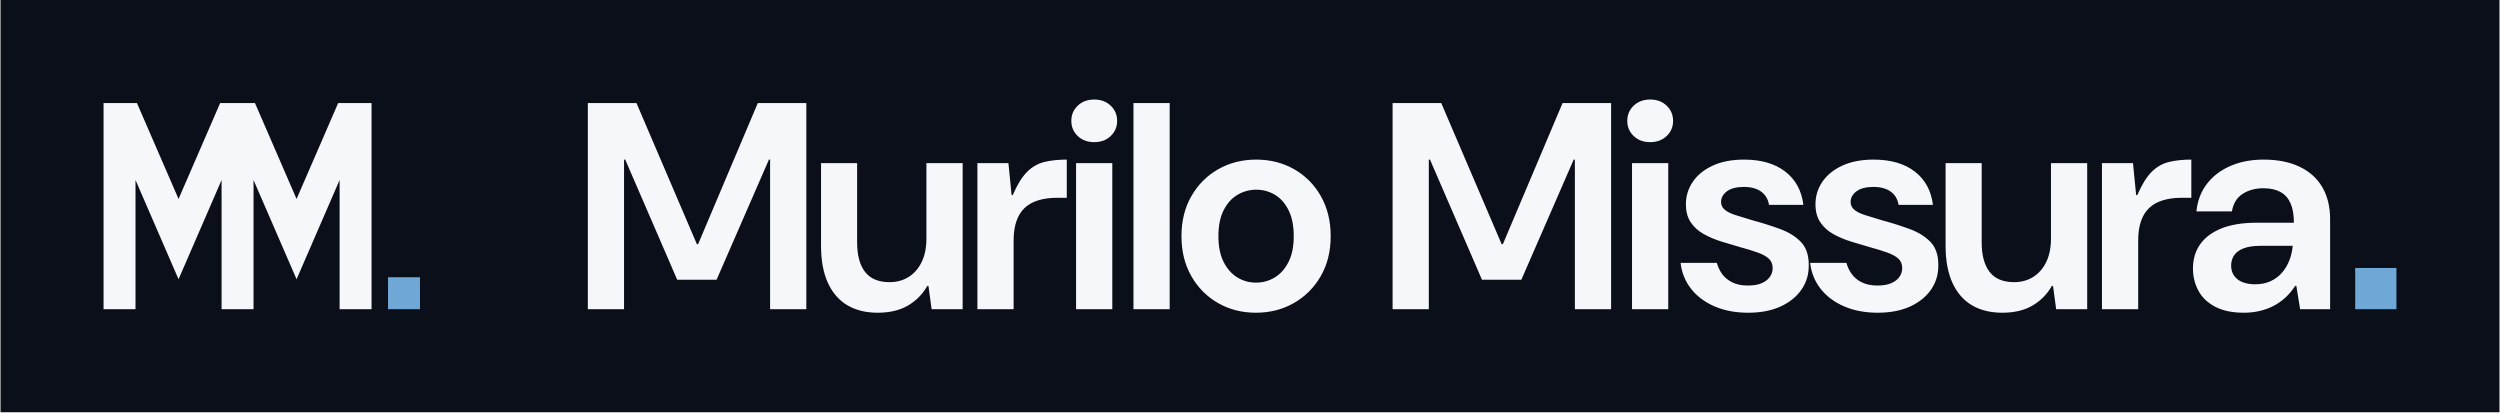
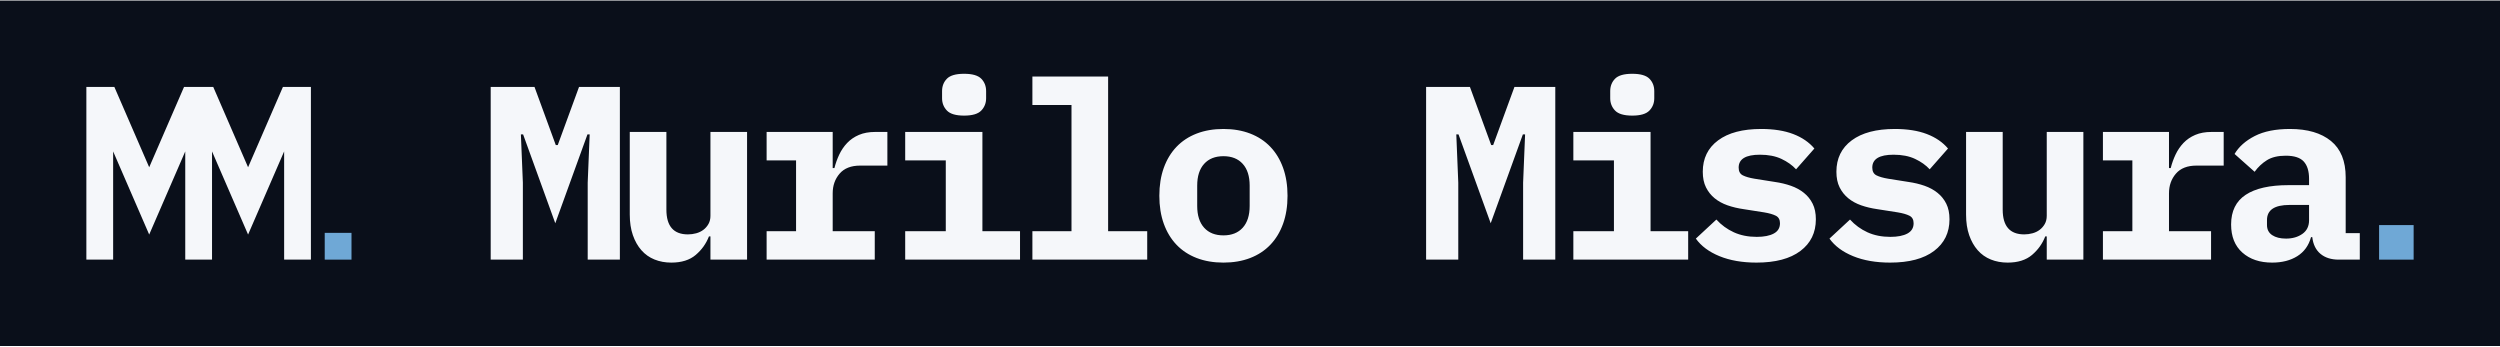
- <svg xmlns="http://www.w3.org/2000/svg" viewBox="0 0 848.65 140.00" width="849" height="140">
-   <rect width="848.65" height="140.00" fill="#0A0F1A" />
-   <clipPath id="c353570">
-     <rect x="34.00" y="35.00" width="93.00" height="70.00" />
+ <svg xmlns="http://www.w3.org/2000/svg" viewBox="0 0 1010.25 139.60" width="1010" height="140">
+   <rect width="1010.25" height="139.60" fill="#0A0F1A" />
+   <clipPath id="c343469">
+     <rect x="33.90" y="34.90" width="92.74" height="69.80" />
  </clipPath>
-   <path d="M40.42,105.00 V35.00 L60.46,81.20 L80.50,35.00 L100.54,81.20 L120.58,35.00 V105.00 M80.50,35.00 V105.00" fill="none" stroke="#F5F7FA" stroke-width="10.85" stroke-linejoin="miter" stroke-miterlimit="10" stroke-linecap="butt" clip-path="url(#c353570)" />
-   <rect x="131.60" y="94.15" width="10.85" height="10.85" fill="#6FA8D6" />
-   <path transform="translate(194.95,105.00)" d="M4.5 0.0V-70.0H21.024L41.542 -22.066H41.942L62.224 -70.0H78.704V0.0H66.403V-50.8H66.003L48.224 -10.0H34.855L17.2 -50.8H16.8V0.0Z M102.924 1.2Q96.91 1.2 92.616 -1.352Q88.321 -3.903 86.01 -8.978Q83.7 -14.052 83.7 -21.497V-49.6H95.955V-22.666Q95.955 -16.131 98.65 -12.657Q101.345 -9.183 106.962 -9.183Q110.635 -9.183 113.447 -10.947Q116.259 -12.71 117.872 -16.016Q119.486 -19.321 119.486 -23.99V-49.6H131.786V0.0H121.248L120.179 -7.89H119.779Q117.414 -3.71 113.253 -1.255Q109.093 1.2 102.924 1.2Z M136.8 0.0V-49.6H147.338L148.407 -38.755H148.807Q151.083 -44.021 153.64 -46.593Q156.197 -49.166 159.504 -49.983Q162.811 -50.8 167.152 -50.8V-37.831H163.831Q160.279 -37.831 157.493 -36.983Q154.707 -36.134 152.864 -34.403Q151.021 -32.672 150.061 -29.914Q149.1 -27.155 149.1 -23.279V0.0Z M170.31 0.0V-49.6H182.611V0.0ZM176.483 -56.721Q173.086 -56.721 170.893 -58.79Q168.7 -60.859 168.7 -63.965Q168.7 -67.038 170.881 -69.119Q173.062 -71.2 176.483 -71.2Q179.869 -71.2 182.062 -69.119Q184.255 -67.038 184.255 -63.938Q184.255 -60.883 182.062 -58.802Q179.869 -56.721 176.483 -56.721Z M189.8 0.0V-70.0H202.1V0.0Z M231.387 1.2Q224.248 1.2 218.514 -2.09Q212.779 -5.379 209.44 -11.238Q206.1 -17.097 206.1 -24.801Q206.1 -32.521 209.467 -38.393Q212.834 -44.266 218.592 -47.533Q224.349 -50.8 231.487 -50.8Q238.628 -50.8 244.362 -47.533Q250.097 -44.266 253.436 -38.393Q256.776 -32.521 256.776 -24.801Q256.776 -17.079 253.409 -11.229Q250.041 -5.379 244.285 -2.09Q238.528 1.2 231.387 1.2ZM231.369 -9.021Q234.876 -9.021 237.769 -10.767Q240.662 -12.514 242.446 -16.015Q244.231 -19.517 244.231 -24.794Q244.231 -30.099 242.474 -33.62Q240.717 -37.141 237.822 -38.86Q234.926 -40.579 231.522 -40.579Q228.1 -40.579 225.157 -38.86Q222.214 -37.141 220.43 -33.62Q218.645 -30.099 218.645 -24.794Q218.645 -19.517 220.43 -16.015Q222.214 -12.514 225.102 -10.767Q227.99 -9.021 231.369 -9.021Z  M277.8 0.0V-70.0H294.324L314.842 -22.066H315.242L335.524 -70.0H352.004V0.0H339.703V-50.8H339.303L321.524 -10.0H308.155L290.5 -50.8H290.1V0.0Z M359.11 0.0V-49.6H371.411V0.0ZM365.283 -56.721Q361.886 -56.721 359.693 -58.79Q357.5 -60.859 357.5 -63.965Q357.5 -67.038 359.681 -69.119Q361.862 -71.2 365.283 -71.2Q368.669 -71.2 370.862 -69.119Q373.055 -67.038 373.055 -63.938Q373.055 -60.883 370.862 -58.802Q368.669 -56.721 365.283 -56.721Z M398.555 1.2Q392.117 1.2 387.126 -0.962Q382.134 -3.124 379.15 -6.941Q376.166 -10.759 375.6 -15.724H387.921Q388.431 -13.762 389.68 -11.995Q390.928 -10.228 393.117 -9.131Q395.307 -8.035 398.431 -8.035Q401.359 -8.035 403.21 -8.86Q405.062 -9.686 405.965 -11.033Q406.869 -12.379 406.869 -13.897Q406.869 -15.959 405.571 -17.155Q404.272 -18.352 401.803 -19.233Q399.334 -20.114 395.972 -21.034Q392.793 -21.934 389.491 -22.962Q386.19 -23.99 383.46 -25.512Q380.731 -27.034 379.069 -29.479Q377.407 -31.924 377.407 -35.614Q377.407 -39.838 379.764 -43.284Q382.121 -46.731 386.552 -48.766Q390.983 -50.8 397.155 -50.8Q405.862 -50.8 411.136 -46.743Q416.41 -42.686 417.3 -35.421H405.638Q405.148 -38.365 402.936 -39.943Q400.724 -41.521 397.1 -41.521Q393.352 -41.521 391.35 -40.036Q389.348 -38.552 389.348 -36.403Q389.348 -34.852 390.571 -33.798Q391.793 -32.745 394.197 -31.974Q396.6 -31.203 400.073 -30.172Q405.255 -28.772 409.562 -27.162Q413.869 -25.552 416.497 -22.802Q419.124 -20.052 419.124 -15.083Q419.224 -10.393 416.695 -6.709Q414.166 -3.024 409.557 -0.912Q404.948 1.2 398.555 1.2Z M442.555 1.2Q436.117 1.2 431.126 -0.962Q426.134 -3.124 423.15 -6.941Q420.166 -10.759 419.6 -15.724H431.921Q432.431 -13.762 433.68 -11.995Q434.928 -10.228 437.117 -9.131Q439.307 -8.035 442.431 -8.035Q445.359 -8.035 447.21 -8.86Q449.062 -9.686 449.965 -11.033Q450.869 -12.379 450.869 -13.897Q450.869 -15.959 449.571 -17.155Q448.272 -18.352 445.803 -19.233Q443.334 -20.114 439.972 -21.034Q436.793 -21.934 433.491 -22.962Q430.19 -23.99 427.46 -25.512Q424.731 -27.034 423.069 -29.479Q421.407 -31.924 421.407 -35.614Q421.407 -39.838 423.764 -43.284Q426.121 -46.731 430.552 -48.766Q434.983 -50.8 441.155 -50.8Q449.862 -50.8 455.136 -46.743Q460.41 -42.686 461.3 -35.421H449.638Q449.148 -38.365 446.936 -39.943Q444.724 -41.521 441.1 -41.521Q437.352 -41.521 435.35 -40.036Q433.348 -38.552 433.348 -36.403Q433.348 -34.852 434.571 -33.798Q435.793 -32.745 438.197 -31.974Q440.6 -31.203 444.073 -30.172Q449.255 -28.772 453.562 -27.162Q457.869 -25.552 460.497 -22.802Q463.124 -20.052 463.124 -15.083Q463.224 -10.393 460.695 -6.709Q458.166 -3.024 453.557 -0.912Q448.948 1.2 442.555 1.2Z M484.824 1.2Q478.81 1.2 474.516 -1.352Q470.221 -3.903 467.91 -8.978Q465.6 -14.052 465.6 -21.497V-49.6H477.855V-22.666Q477.855 -16.131 480.55 -12.657Q483.245 -9.183 488.862 -9.183Q492.535 -9.183 495.347 -10.947Q498.159 -12.71 499.772 -16.016Q501.386 -19.321 501.386 -23.99V-49.6H513.686V0.0H503.148L502.079 -7.89H501.679Q499.314 -3.71 495.153 -1.255Q490.993 1.2 484.824 1.2Z M518.7 0.0V-49.6H529.238L530.307 -38.755H530.707Q532.983 -44.021 535.54 -46.593Q538.097 -49.166 541.404 -49.983Q544.711 -50.8 549.052 -50.8V-37.831H545.731Q542.179 -37.831 539.393 -36.983Q536.607 -36.134 534.764 -34.403Q532.921 -32.672 531.961 -29.914Q531 -27.155 531 -23.279V0.0Z M566.907 1.2Q561.007 1.2 557.141 -0.833Q553.276 -2.866 551.438 -6.298Q549.6 -9.731 549.6 -13.831Q549.6 -18.528 552.026 -22.005Q554.452 -25.483 559.257 -27.422Q564.062 -29.362 571.2 -29.362H583.883Q583.883 -33.365 582.741 -35.96Q581.6 -38.555 579.293 -39.814Q576.986 -41.072 573.535 -41.072Q569.442 -41.072 566.469 -39.155Q563.497 -37.238 562.831 -33.203H550.779Q551.334 -38.648 554.352 -42.572Q557.369 -46.497 562.333 -48.648Q567.297 -50.8 573.579 -50.8Q580.724 -50.8 585.8 -48.384Q590.876 -45.969 593.529 -41.441Q596.183 -36.914 596.183 -30.5V0.0H586.0L584.707 -7.917H584.307Q582.817 -5.607 580.945 -3.897Q579.072 -2.186 576.895 -1.076Q574.717 0.034 572.19 0.617Q569.662 1.2 566.907 1.2ZM570.693 -8.455Q573.686 -8.455 575.959 -9.502Q578.231 -10.548 579.828 -12.376Q581.424 -14.203 582.34 -16.569Q583.255 -18.934 583.479 -21.517H572.528Q569.017 -21.517 566.802 -20.659Q564.586 -19.8 563.578 -18.293Q562.569 -16.786 562.569 -14.814Q562.569 -12.797 563.573 -11.362Q564.576 -9.928 566.411 -9.192Q568.245 -8.455 570.693 -8.455Z" fill="#F5F7FA" />
-   <rect x="799.65" y="91.00" width="14.00" height="14.00" fill="#6FA8D6" />
+   <path d="M40.31,104.70 V34.90 L60.29,80.97 L80.27,34.90 L100.25,80.97 L120.23,34.90 V104.70 M80.27,34.90 V104.70" fill="none" stroke="#F5F7FA" stroke-width="10.82" stroke-linejoin="miter" stroke-miterlimit="10" stroke-linecap="butt" clip-path="url(#c343469)" />
+   <rect x="131.22" y="93.88" width="10.82" height="10.82" fill="#6FA8D6" />
+   <path transform="translate(194.39,104.70)" d="M43.1 -31.1 43.9 -50.6H43.0L30.0 -14.7L17.0 -50.6H16.1L16.9 -31.1V0.0H3.9V-69.8H21.6L30.2 -46.3H31.0L39.6 -69.8H56.1V0.0H43.1Z M92.7 -9.4H92.1Q90.4 -5.0 86.75 -1.9Q83.1 1.2 76.9 1.2Q73.2 1.2 70.1 -0.05Q67.0 -1.3 64.8 -3.8Q62.6 -6.3 61.35 -9.9Q60.1 -13.5 60.1 -18.2V-51.6H74.9V-20.2Q74.9 -10.2 83.6 -10.2Q85.3 -10.2 86.95 -10.65Q88.6 -11.1 89.85 -12.05Q91.1 -13.0 91.9 -14.4Q92.7 -15.8 92.7 -17.7V-51.6H107.5V0.0H92.7Z M115.4 -11.5H127.3V-40.1H115.4V-51.6H142.1V-37.0H142.8Q143.5 -39.8 144.75 -42.45Q146.0 -45.1 147.95 -47.15Q149.9 -49.2 152.7 -50.4Q155.5 -51.6 159.3 -51.6H164.2V-38.0H153.2Q147.7 -38.0 144.9 -34.75Q142.1 -31.5 142.1 -26.8V-11.5H159.1V0.0H115.4Z M195.2 -58.2Q190.2 -58.2 188.25 -60.25Q186.3 -62.3 186.3 -65.2V-68.1Q186.3 -71.1 188.25 -73.1Q190.2 -75.1 195.2 -75.1Q200.2 -75.1 202.15 -73.1Q204.1 -71.1 204.1 -68.1V-65.2Q204.1 -62.3 202.15 -60.25Q200.2 -58.2 195.2 -58.2ZM171.4 -11.5H187.8V-40.1H171.4V-51.6H202.6V-11.5H217.8V0.0H171.4Z M222.8 -11.5H238.6V-62.5H222.8V-74.0H253.4V-11.5H269.2V0.0H222.8Z M300.0 1.2Q294.0 1.2 289.2 -0.65Q284.4 -2.5 281.05 -6.0Q277.7 -9.5 275.9 -14.5Q274.1 -19.5 274.1 -25.8Q274.1 -32.1 275.9 -37.1Q277.7 -42.1 281.05 -45.6Q284.4 -49.1 289.2 -50.95Q294.0 -52.8 300.0 -52.8Q306.0 -52.8 310.8 -50.95Q315.6 -49.1 318.95 -45.6Q322.3 -42.1 324.1 -37.1Q325.9 -32.1 325.9 -25.8Q325.9 -19.5 324.1 -14.5Q322.3 -9.5 318.95 -6.0Q315.6 -2.5 310.8 -0.65Q306.0 1.2 300.0 1.2ZM300.0 -9.8Q305.0 -9.8 307.8 -12.9Q310.6 -16.0 310.6 -21.7V-29.9Q310.6 -35.6 307.8 -38.7Q305.0 -41.8 300.0 -41.8Q295.0 -41.8 292.2 -38.7Q289.4 -35.6 289.4 -29.9V-21.7Q289.4 -16.0 292.2 -12.9Q295.0 -9.8 300.0 -9.8Z  M421.1 -31.1 421.9 -50.6H421.0L408.0 -14.7L395.0 -50.6H394.1L394.9 -31.1V0.0H381.9V-69.8H399.6L408.2 -46.3H409.0L417.6 -69.8H434.1V0.0H421.1Z M465.2 -58.2Q460.2 -58.2 458.25 -60.25Q456.3 -62.3 456.3 -65.2V-68.1Q456.3 -71.1 458.25 -73.1Q460.2 -75.1 465.2 -75.1Q470.2 -75.1 472.15 -73.1Q474.1 -71.1 474.1 -68.1V-65.2Q474.1 -62.3 472.15 -60.25Q470.2 -58.2 465.2 -58.2ZM441.4 -11.5H457.8V-40.1H441.4V-51.6H472.6V-11.5H487.8V0.0H441.4Z M515.4 1.2Q506.8 1.2 500.45 -1.4Q494.1 -4.0 490.9 -8.5L499.2 -16.2Q502.2 -12.9 506.25 -11.05Q510.3 -9.2 515.5 -9.2Q519.9 -9.2 522.4 -10.55Q524.9 -11.9 524.9 -14.7Q524.9 -16.9 523.2 -17.75Q521.5 -18.6 518.5 -19.1L510.2 -20.4Q506.7 -20.9 503.7 -21.95Q500.7 -23.0 498.5 -24.8Q496.3 -26.6 495.0 -29.2Q493.7 -31.8 493.7 -35.5Q493.7 -43.6 499.9 -48.2Q506.1 -52.8 517.3 -52.8Q524.9 -52.8 530.25 -50.75Q535.6 -48.7 538.8 -44.9L531.4 -36.5Q529.1 -39.0 525.5 -40.7Q521.9 -42.4 516.8 -42.4Q508.2 -42.4 508.2 -37.2Q508.2 -34.9 509.9 -34.05Q511.6 -33.2 514.6 -32.7L522.8 -31.4Q526.3 -30.9 529.3 -29.85Q532.3 -28.8 534.55 -27.0Q536.8 -25.2 538.1 -22.6Q539.4 -20.0 539.4 -16.3Q539.4 -8.2 533.15 -3.5Q526.9 1.2 515.4 1.2Z M569.4 1.2Q560.8 1.2 554.45 -1.4Q548.1 -4.0 544.9 -8.5L553.2 -16.2Q556.2 -12.9 560.25 -11.05Q564.3 -9.2 569.5 -9.2Q573.9 -9.2 576.4 -10.55Q578.9 -11.9 578.9 -14.7Q578.9 -16.9 577.2 -17.75Q575.5 -18.6 572.5 -19.1L564.2 -20.4Q560.7 -20.9 557.7 -21.95Q554.7 -23.0 552.5 -24.8Q550.3 -26.6 549.0 -29.2Q547.7 -31.8 547.7 -35.5Q547.7 -43.6 553.9 -48.2Q560.1 -52.8 571.3 -52.8Q578.9 -52.8 584.25 -50.75Q589.6 -48.7 592.8 -44.9L585.4 -36.5Q583.1 -39.0 579.5 -40.7Q575.9 -42.4 570.8 -42.4Q562.2 -42.4 562.2 -37.2Q562.2 -34.9 563.9 -34.05Q565.6 -33.2 568.6 -32.7L576.8 -31.4Q580.3 -30.9 583.3 -29.85Q586.3 -28.8 588.55 -27.0Q590.8 -25.2 592.1 -22.6Q593.4 -20.0 593.4 -16.3Q593.4 -8.2 587.15 -3.5Q580.9 1.2 569.4 1.2Z M632.7 -9.4H632.1Q630.4 -5.0 626.75 -1.9Q623.1 1.2 616.9 1.2Q613.2 1.2 610.1 -0.05Q607.0 -1.3 604.8 -3.8Q602.6 -6.3 601.35 -9.9Q600.1 -13.5 600.1 -18.2V-51.6H614.9V-20.2Q614.9 -10.2 623.6 -10.2Q625.3 -10.2 626.95 -10.65Q628.6 -11.1 629.85 -12.05Q631.1 -13.0 631.9 -14.4Q632.7 -15.8 632.7 -17.7V-51.6H647.5V0.0H632.7Z M655.4 -11.5H667.3V-40.1H655.4V-51.6H682.1V-37.0H682.8Q683.5 -39.8 684.75 -42.45Q686.0 -45.1 687.95 -47.15Q689.9 -49.2 692.7 -50.4Q695.5 -51.6 699.3 -51.6H704.2V-38.0H693.2Q687.7 -38.0 684.9 -34.75Q682.1 -31.5 682.1 -26.8V-11.5H699.1V0.0H655.4Z M750.7 0.0Q746.1 0.0 743.3 -2.35Q740.5 -4.7 740.0 -9.1H739.5Q738.1 -4.0 733.95 -1.4Q729.8 1.2 723.8 1.2Q716.3 1.2 711.75 -2.85Q707.2 -6.9 707.2 -14.2Q707.2 -22.3 713.1 -26.2Q719.0 -30.1 730.4 -30.1H738.7V-32.7Q738.7 -37.3 736.55 -39.65Q734.4 -42.0 729.3 -42.0Q724.6 -42.0 721.7 -40.2Q718.8 -38.4 716.7 -35.5L708.6 -42.7Q711.2 -47.1 716.75 -49.95Q722.3 -52.8 731.0 -52.8Q741.6 -52.8 747.55 -47.95Q753.5 -43.1 753.5 -33.3V-10.7H759.2V0.0ZM729.4 -8.5Q733.3 -8.5 736.0 -10.4Q738.7 -12.3 738.7 -15.9V-22.1H730.8Q721.7 -22.1 721.7 -16.0V-14.0Q721.7 -11.3 723.8 -9.9Q725.9 -8.5 729.4 -8.5Z" fill="#F5F7FA" />
+   <rect x="961.39" y="90.74" width="13.96" height="13.96" fill="#6FA8D6" />
</svg>
